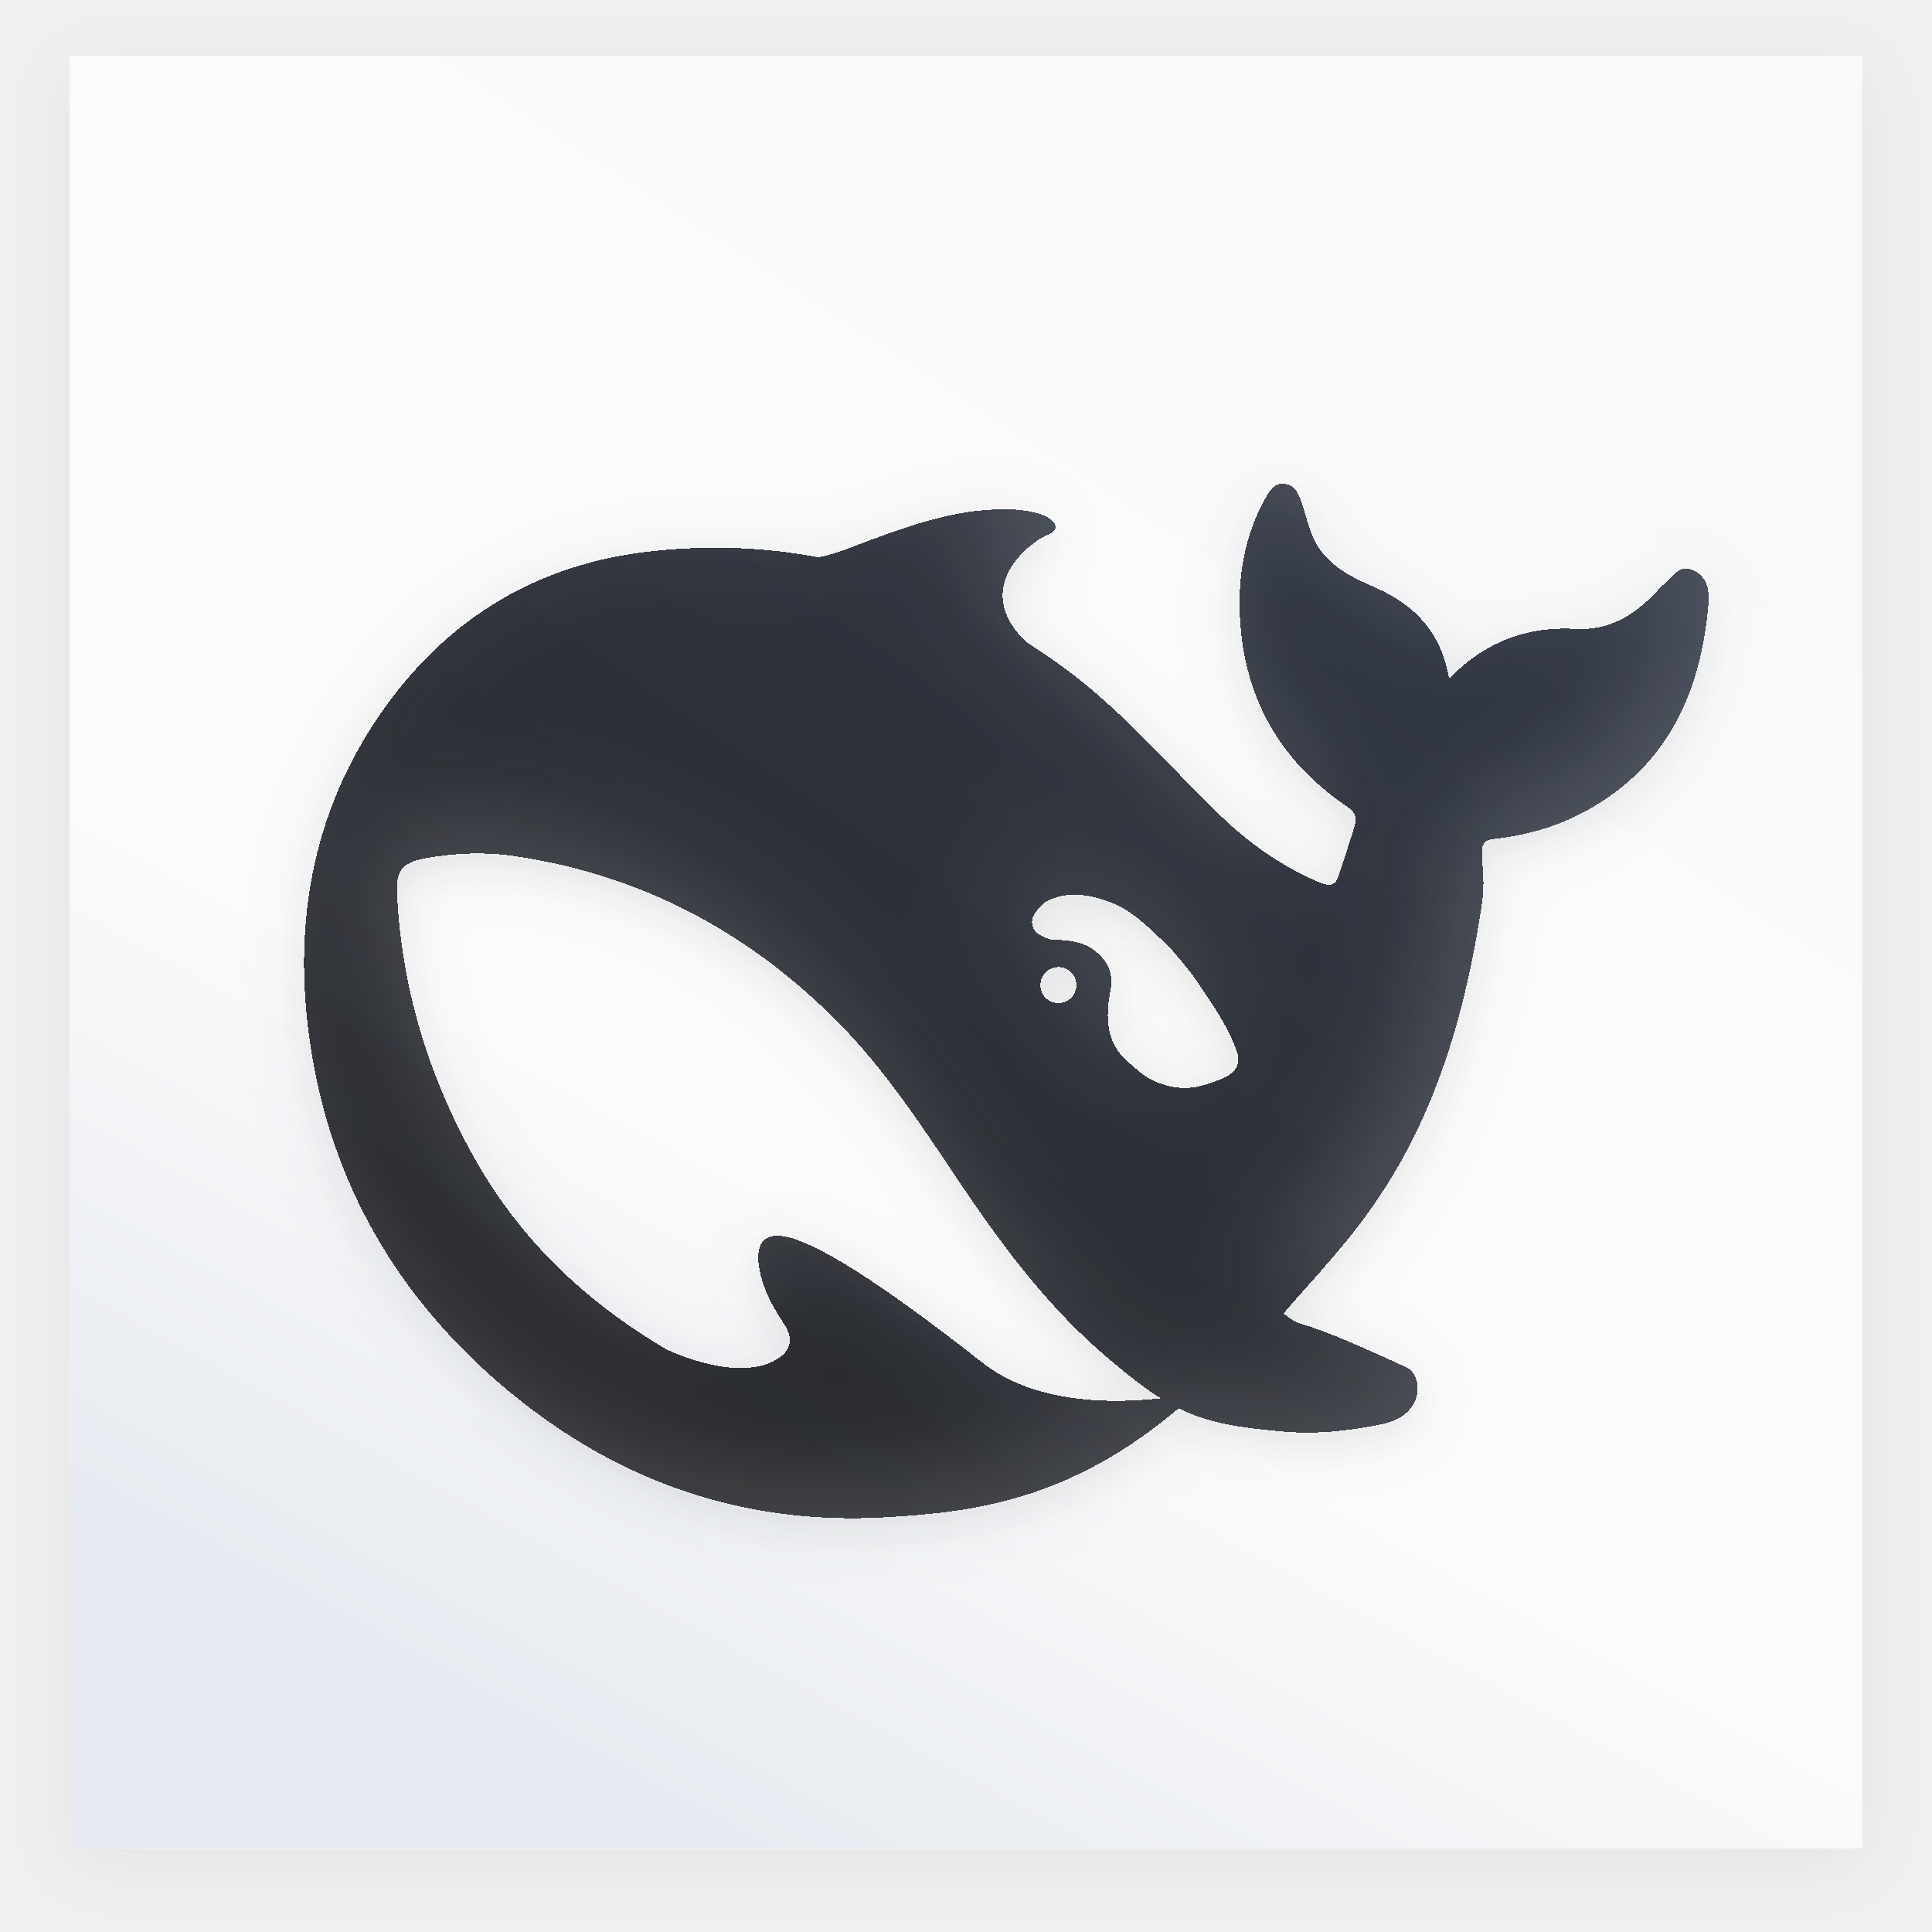
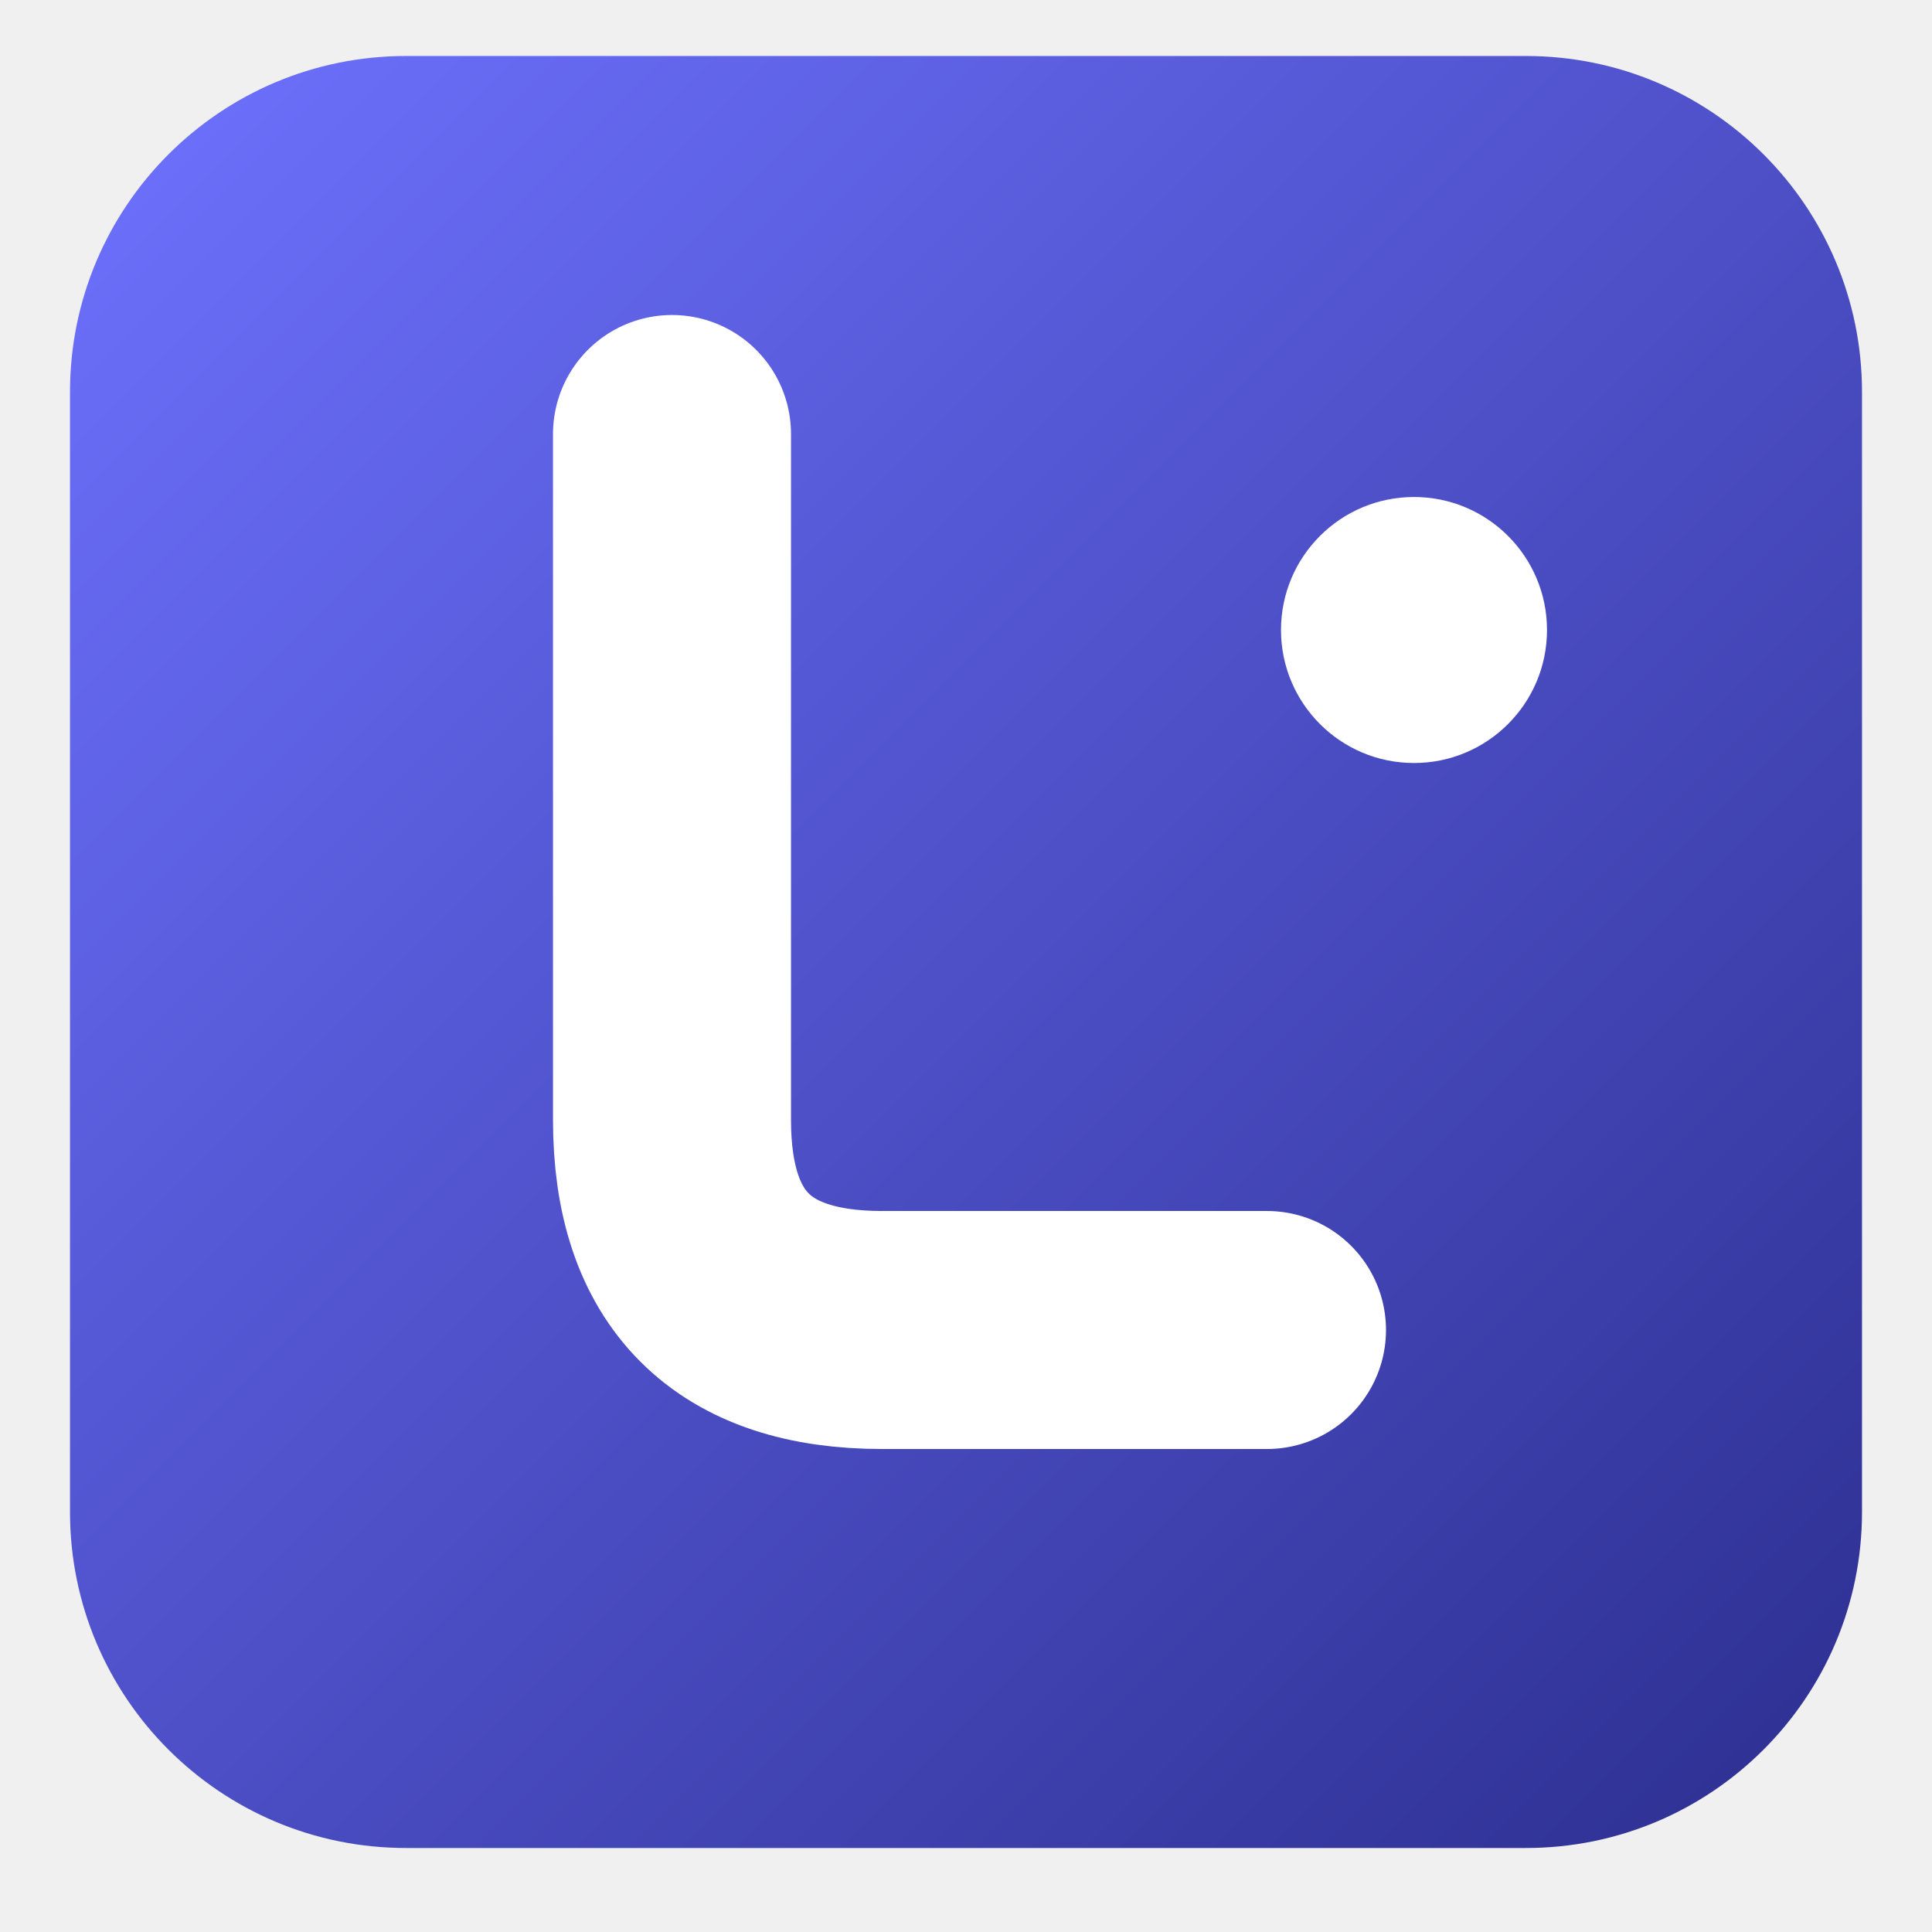
- <svg xmlns="http://www.w3.org/2000/svg" width="1104" height="1104" viewBox="0 0 1104 1104" fill="none">
-   <g filter="url(#filter0_d_1637_371)">
-     <rect width="1024" height="1024" transform="translate(40 32)" fill="#FBFBFB" />
-     <rect width="1024" height="1024" transform="translate(40 32)" fill="url(#paint0_linear_1637_371)" fill-opacity="0.4" />
-     <rect width="1024" height="1024" transform="translate(40 32)" fill="url(#paint1_linear_1637_371)" fill-opacity="0.8" />
-     <g filter="url(#filter1_ddi_1637_371)">
-       <path d="M968.002 326.025C959.5 321.85 955.842 329.804 950.865 333.835C949.162 335.143 947.722 336.834 946.283 338.393C933.859 351.673 919.336 360.407 900.376 359.363C872.649 357.804 848.963 366.525 828.035 387.759C823.586 361.583 808.812 345.951 786.313 335.936C774.536 330.729 762.64 325.51 754.401 314.186C748.645 306.112 747.074 297.127 744.195 288.274C742.36 282.936 740.538 277.465 734.385 276.554C727.718 275.51 725.103 281.112 722.476 285.803C712.006 304.95 707.952 326.039 708.349 347.405C709.26 395.463 729.54 433.742 769.823 460.962C774.404 464.094 775.579 467.212 774.14 471.771C771.394 481.153 768.119 490.257 765.241 499.639C763.406 505.624 760.66 506.933 754.256 504.329C732.154 495.08 713.049 481.417 696.175 464.874C667.524 437.138 641.633 406.536 609.325 382.566C601.733 376.964 594.154 371.758 586.298 366.802C553.33 334.773 590.616 308.464 599.251 305.333C608.282 302.082 602.393 290.877 573.214 291.009C544.048 291.141 517.364 300.906 483.353 313.935C478.389 315.891 473.147 317.318 467.786 318.494C436.917 312.64 404.873 311.332 371.377 315.111C308.332 322.141 257.975 351.964 220.953 402.876C176.471 464.081 166.014 533.624 178.835 606.153C192.302 682.594 231.291 745.887 291.194 795.372C353.328 846.68 424.876 871.813 506.498 866.99C556.076 864.122 611.279 857.489 673.532 804.74C689.23 812.55 705.708 815.681 733.052 818.02C754.111 819.976 774.391 816.976 790.076 813.726C814.674 808.519 812.971 785.726 804.072 781.564C731.995 747.962 747.826 761.638 733.435 750.565C770.06 707.198 825.263 662.139 846.85 516.156C848.553 504.567 847.114 497.273 846.85 487.892C846.718 482.157 848.025 479.95 854.574 479.303C872.623 477.215 890.156 472.273 906.238 463.42C952.938 437.892 971.765 395.965 976.215 345.7C976.875 338.01 976.083 330.069 967.976 326.039L968.002 326.025ZM561.067 778.432C491.222 723.477 457.343 705.374 443.347 706.154C430.263 706.933 432.626 721.918 435.505 731.682C438.515 741.315 442.436 747.962 447.929 756.418C451.718 762.021 454.346 770.345 444.14 776.609C421.641 790.549 382.533 771.918 380.698 771.006C335.174 744.182 297.109 708.757 270.293 660.316C244.389 613.698 229.35 563.685 226.868 510.302C226.208 497.406 230.01 492.847 242.831 490.508C259.704 487.376 277.106 486.729 293.98 489.2C365.264 499.625 425.959 531.523 476.844 582.052C505.878 610.831 527.861 645.213 550.491 678.815C574.561 714.492 600.452 748.49 633.42 776.358C645.066 786.122 654.348 793.548 663.247 799.019C636.431 802.018 591.698 802.666 561.08 778.445L561.067 778.432ZM594.55 562.905C594.55 557.171 599.132 552.625 604.888 552.625C606.195 552.625 607.371 552.876 608.414 553.273C609.853 553.801 611.16 554.581 612.203 555.744C614.038 557.567 615.081 560.17 615.081 562.905C615.081 568.64 610.5 573.185 604.743 573.185C598.987 573.185 594.537 568.627 594.537 562.905H594.55ZM698.539 616.301C691.871 619.037 685.19 621.375 678.787 621.64C668.845 622.155 657.992 618.125 652.103 613.17C642.953 605.479 636.404 601.185 633.658 587.773C632.483 582.039 633.13 573.185 634.186 568.111C636.536 557.171 633.922 550.141 626.212 543.759C619.927 538.553 611.952 537.112 603.185 537.112C599.911 537.112 596.914 535.685 594.682 534.509C591.025 532.686 588.015 528.127 590.893 522.525C591.804 520.701 596.254 516.275 597.297 515.495C609.206 508.716 622.937 510.936 635.625 516.01C647.403 520.833 656.288 529.686 669.109 542.186C682.193 557.289 684.543 561.465 692.003 572.789C697.892 581.642 703.252 590.759 706.909 601.185C709.128 607.699 706.249 613.038 698.539 616.288V616.301Z" fill="url(#paint2_linear_1637_371)" fill-opacity="0.9" shape-rendering="crispEdges" />
-     </g>
-   </g>
+ <svg xmlns="http://www.w3.org/2000/svg" width="1104" height="1104" viewBox="0 0 1104 1104">
  <defs>
-     <filter id="filter0_d_1637_371" x="-8" y="-16" width="1120" height="1120" filterUnits="userSpaceOnUse" color-interpolation-filters="sRGB">
-       <feFlood flood-opacity="0" result="BackgroundImageFix" />
-       <feColorMatrix in="SourceAlpha" type="matrix" values="0 0 0 0 0 0 0 0 0 0 0 0 0 0 0 0 0 0 127 0" result="hardAlpha" />
-       <feOffset dy="8" />
-       <feGaussianBlur stdDeviation="20" />
-       <feComposite in2="hardAlpha" operator="out" />
-       <feColorMatrix type="matrix" values="0 0 0 0 0 0 0 0 0 0 0 0 0 0 0 0 0 0 0.05 0" />
-       <feBlend mode="normal" in2="BackgroundImageFix" result="effect1_dropShadow_1637_371" />
-       <feBlend mode="normal" in="BackgroundImageFix" in2="effect1_dropShadow_1637_371" result="BackgroundImageFix" />
-       <feBlend mode="normal" in="SourceGraphic" in2="BackgroundImageFix" result="shape" />
-     </filter>
-     <filter id="filter1_ddi_1637_371" x="133.744" y="240.427" width="882.652" height="671.147" filterUnits="userSpaceOnUse" color-interpolation-filters="sRGB">
-       <feFlood flood-opacity="0" result="BackgroundImageFix" />
-       <feColorMatrix in="SourceAlpha" type="matrix" values="0 0 0 0 0 0 0 0 0 0 0 0 0 0 0 0 0 0 127 0" result="hardAlpha" />
-       <feOffset dy="4" />
-       <feGaussianBlur stdDeviation="20" />
-       <feComposite in2="hardAlpha" operator="out" />
-       <feColorMatrix type="matrix" values="0 0 0 0 0.176 0 0 0 0 0.192 0 0 0 0 0.231 0 0 0 0.08 0" />
-       <feBlend mode="normal" in2="BackgroundImageFix" result="effect1_dropShadow_1637_371" />
-       <feColorMatrix in="SourceAlpha" type="matrix" values="0 0 0 0 0 0 0 0 0 0 0 0 0 0 0 0 0 0 127 0" result="hardAlpha" />
-       <feOffset dy="8" />
-       <feGaussianBlur stdDeviation="8" />
-       <feComposite in2="hardAlpha" operator="out" />
-       <feColorMatrix type="matrix" values="0 0 0 0 0.173 0 0 0 0 0.188 0 0 0 0 0.224 0 0 0 0.04 0" />
-       <feBlend mode="normal" in2="effect1_dropShadow_1637_371" result="effect2_dropShadow_1637_371" />
-       <feBlend mode="normal" in="SourceGraphic" in2="BackgroundImageFix" result="shape" />
-       <feColorMatrix in="SourceAlpha" type="matrix" values="0 0 0 0 0 0 0 0 0 0 0 0 0 0 0 0 0 0 127 0" result="hardAlpha" />
-       <feOffset dx="-16" dy="-20" />
-       <feGaussianBlur stdDeviation="30" />
-       <feComposite in2="hardAlpha" operator="arithmetic" k2="-1" k3="1" />
-       <feColorMatrix type="matrix" values="0 0 0 0 1 0 0 0 0 1 0 0 0 0 1 0 0 0 0.15 0" />
-       <feBlend mode="normal" in2="shape" result="effect3_innerShadow_1637_371" />
-       <feBlend mode="normal" in="effect3_innerShadow_1637_371" in2="effect2_dropShadow_1637_371" result="effect3_innerShadow_1637_371" />
-     </filter>
-     <linearGradient id="paint0_linear_1637_371" x1="973.58" y1="1.59609e-05" x2="378.123" y2="917.86" gradientUnits="userSpaceOnUse">
-       <stop offset="0.142" stop-color="#D4DBE9" />
-       <stop offset="0.486" stop-color="#FBFBFB" />
-     </linearGradient>
-     <linearGradient id="paint1_linear_1637_371" x1="603.371" y1="445.063" x2="239.356" y2="1111.41" gradientUnits="userSpaceOnUse">
-       <stop offset="0.363" stop-color="#FBFBFB" />
-       <stop offset="0.83" stop-color="#E1E6EE" />
-     </linearGradient>
-     <linearGradient id="paint2_linear_1637_371" x1="849.855" y1="39.085" x2="331.636" y2="802.645" gradientUnits="userSpaceOnUse">
-       <stop offset="0.086" stop-color="#1C2434" />
-       <stop offset="1" stop-color="#0F1115" />
+     <linearGradient id="lcoderPlate" x1="0" y1="0" x2="1" y2="1">
+       <stop offset="0" stop-color="#6E72FF" />
+       <stop offset="1" stop-color="#2C2E8F" />
    </linearGradient>
  </defs>
+   <g transform="translate(40 32)">
+     <rect width="1024" height="1024" rx="192" fill="url(#lcoderPlate)" />
+     <path d="M344 216 V608 Q344 728 464 728 H684" fill="none" stroke="#FFFFFF" stroke-width="136" stroke-linecap="round" stroke-linejoin="round" />
+     <circle cx="768" cy="328" r="76" fill="#FFFFFF" />
+   </g>
</svg>
